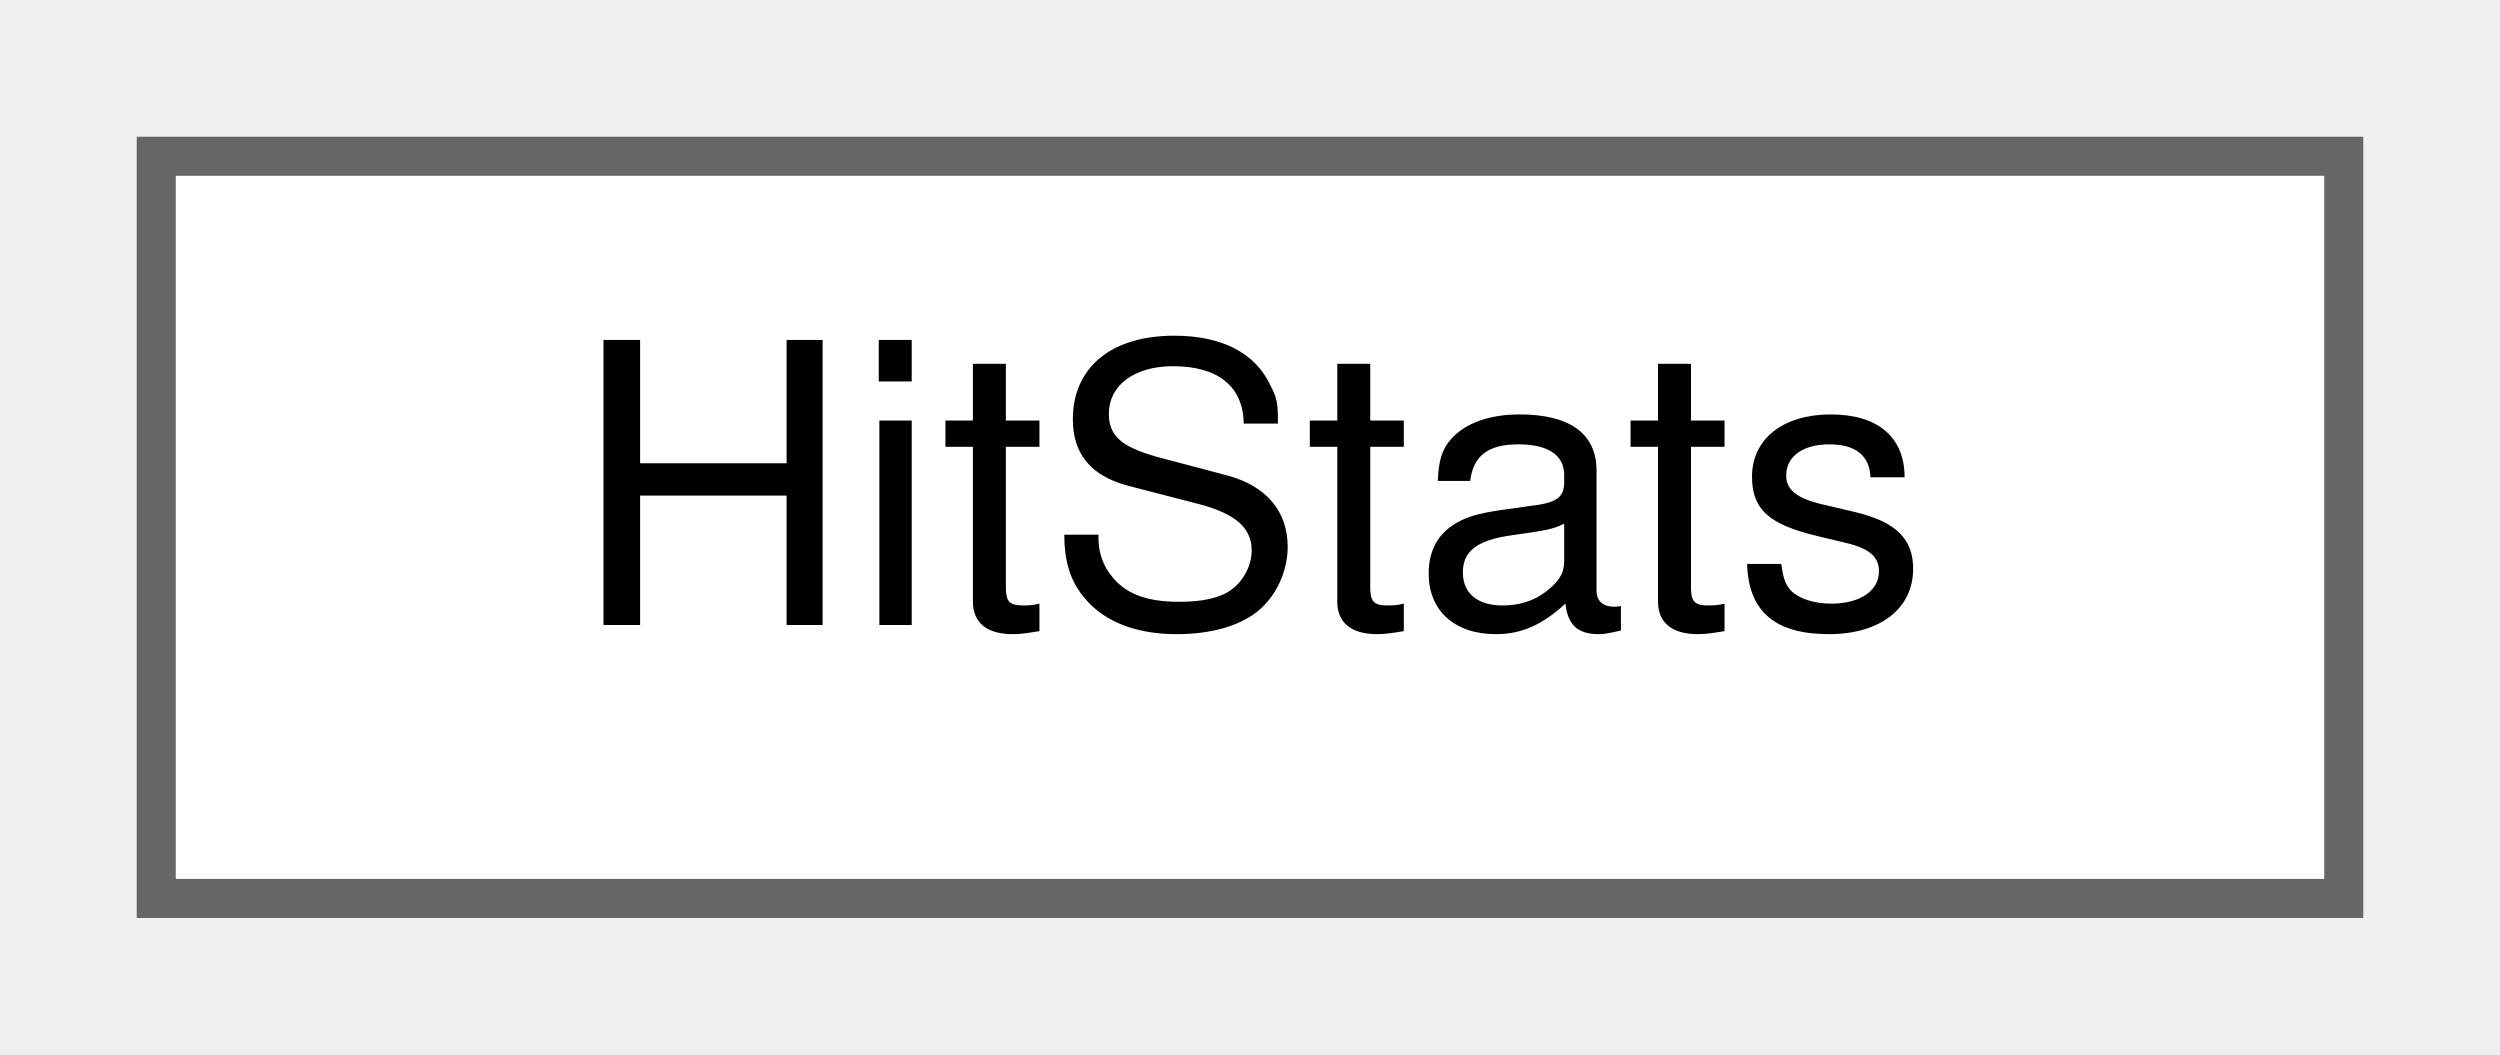
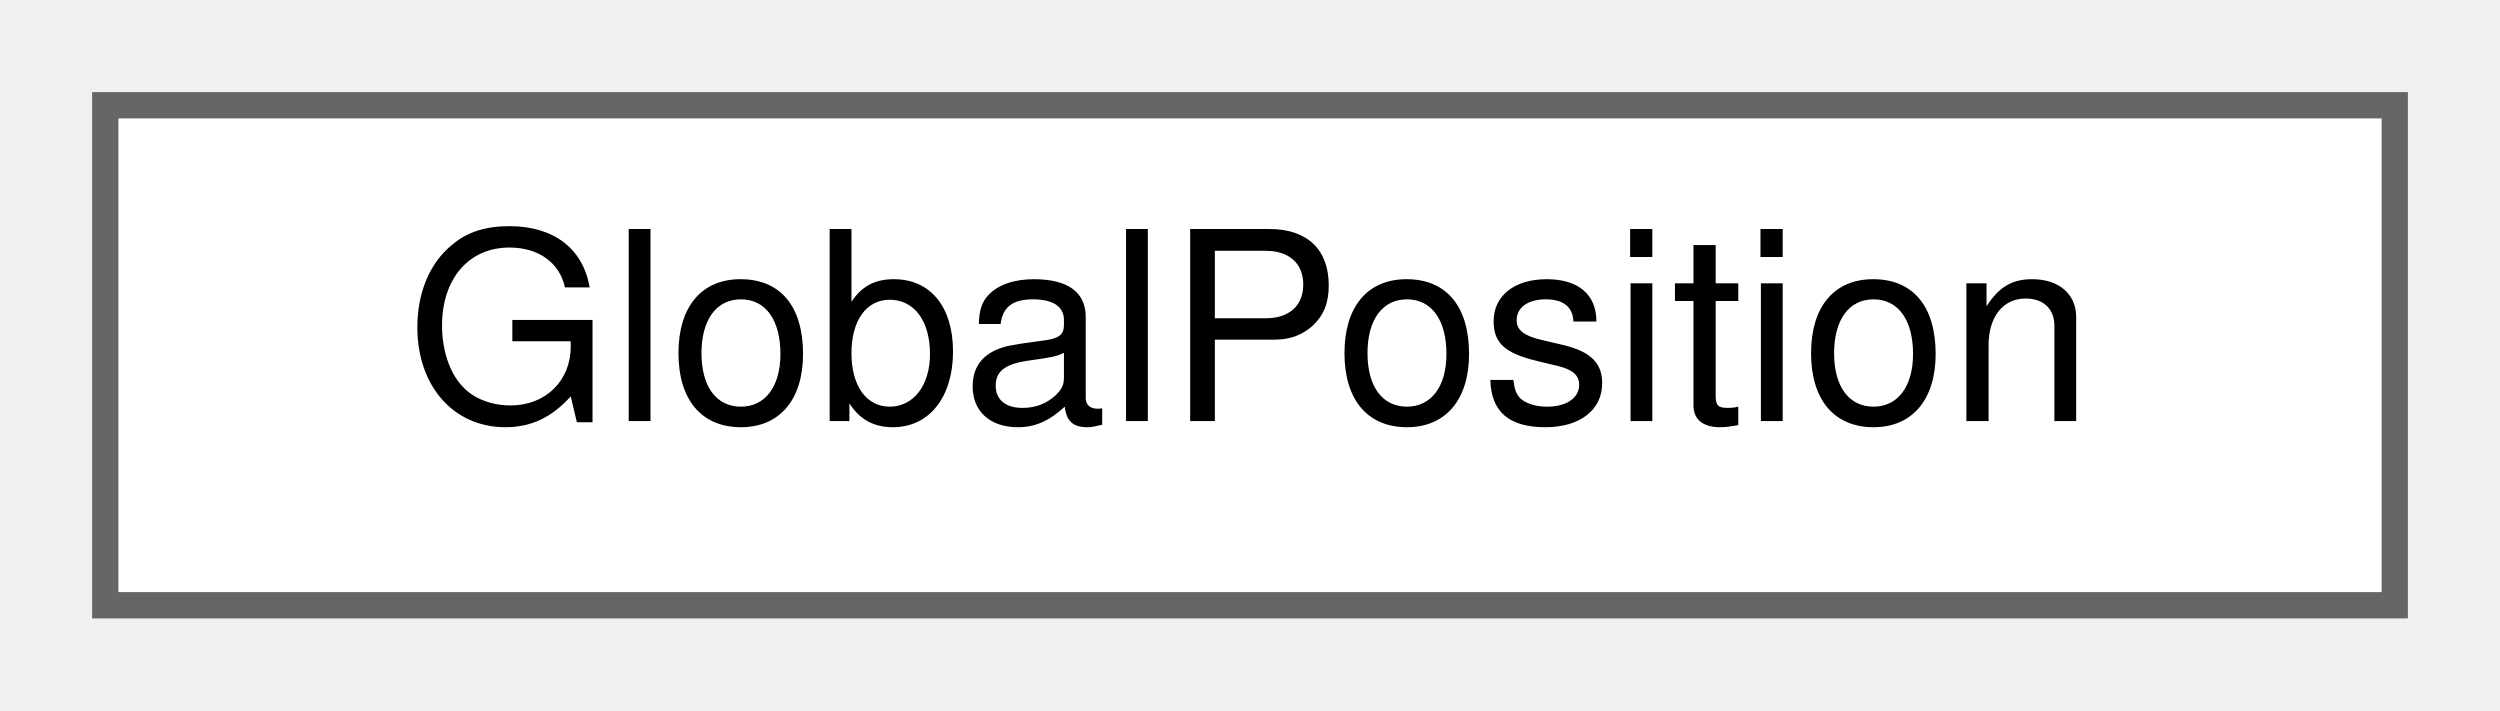
- <svg xmlns="http://www.w3.org/2000/svg" xmlns:xlink="http://www.w3.org/1999/xlink" width="64pt" height="27pt" viewBox="0.00 0.00 64.00 27.00">
+ <svg xmlns="http://www.w3.org/2000/svg" xmlns:xlink="http://www.w3.org/1999/xlink" width="95pt" height="27pt" viewBox="0.00 0.00 95.00 27.00">
  <g id="graph0" class="graph" transform="scale(1 1) rotate(0) translate(4 23)">
    <g id="Node000000" class="node">
      <g id="a_Node000000">
-         <a xlink:href="struct_hit_stats.html" target="_top" xlink:title="A structure of vectors to store information about detected photons.">
-           <polygon fill="white" stroke="#666666" points="56,-19 0,-19 0,0 56,0 56,-19" />
-           <text text-anchor="middle" x="28" y="-7" font-family="Helvetica,sans-Serif" font-size="10.00">HitStats</text>
+         <a xlink:href="struct_global_position.html" target="_top" xlink:title="Holds the global position and orientation of a flasher.">
+           <polygon fill="white" stroke="#666666" points="87,-19 0,-19 0,0 87,0 87,-19" />
+           <text text-anchor="middle" x="43.5" y="-7" font-family="Helvetica,sans-Serif" font-size="10.00">GlobalPosition</text>
        </a>
      </g>
    </g>
  </g>
</svg>
